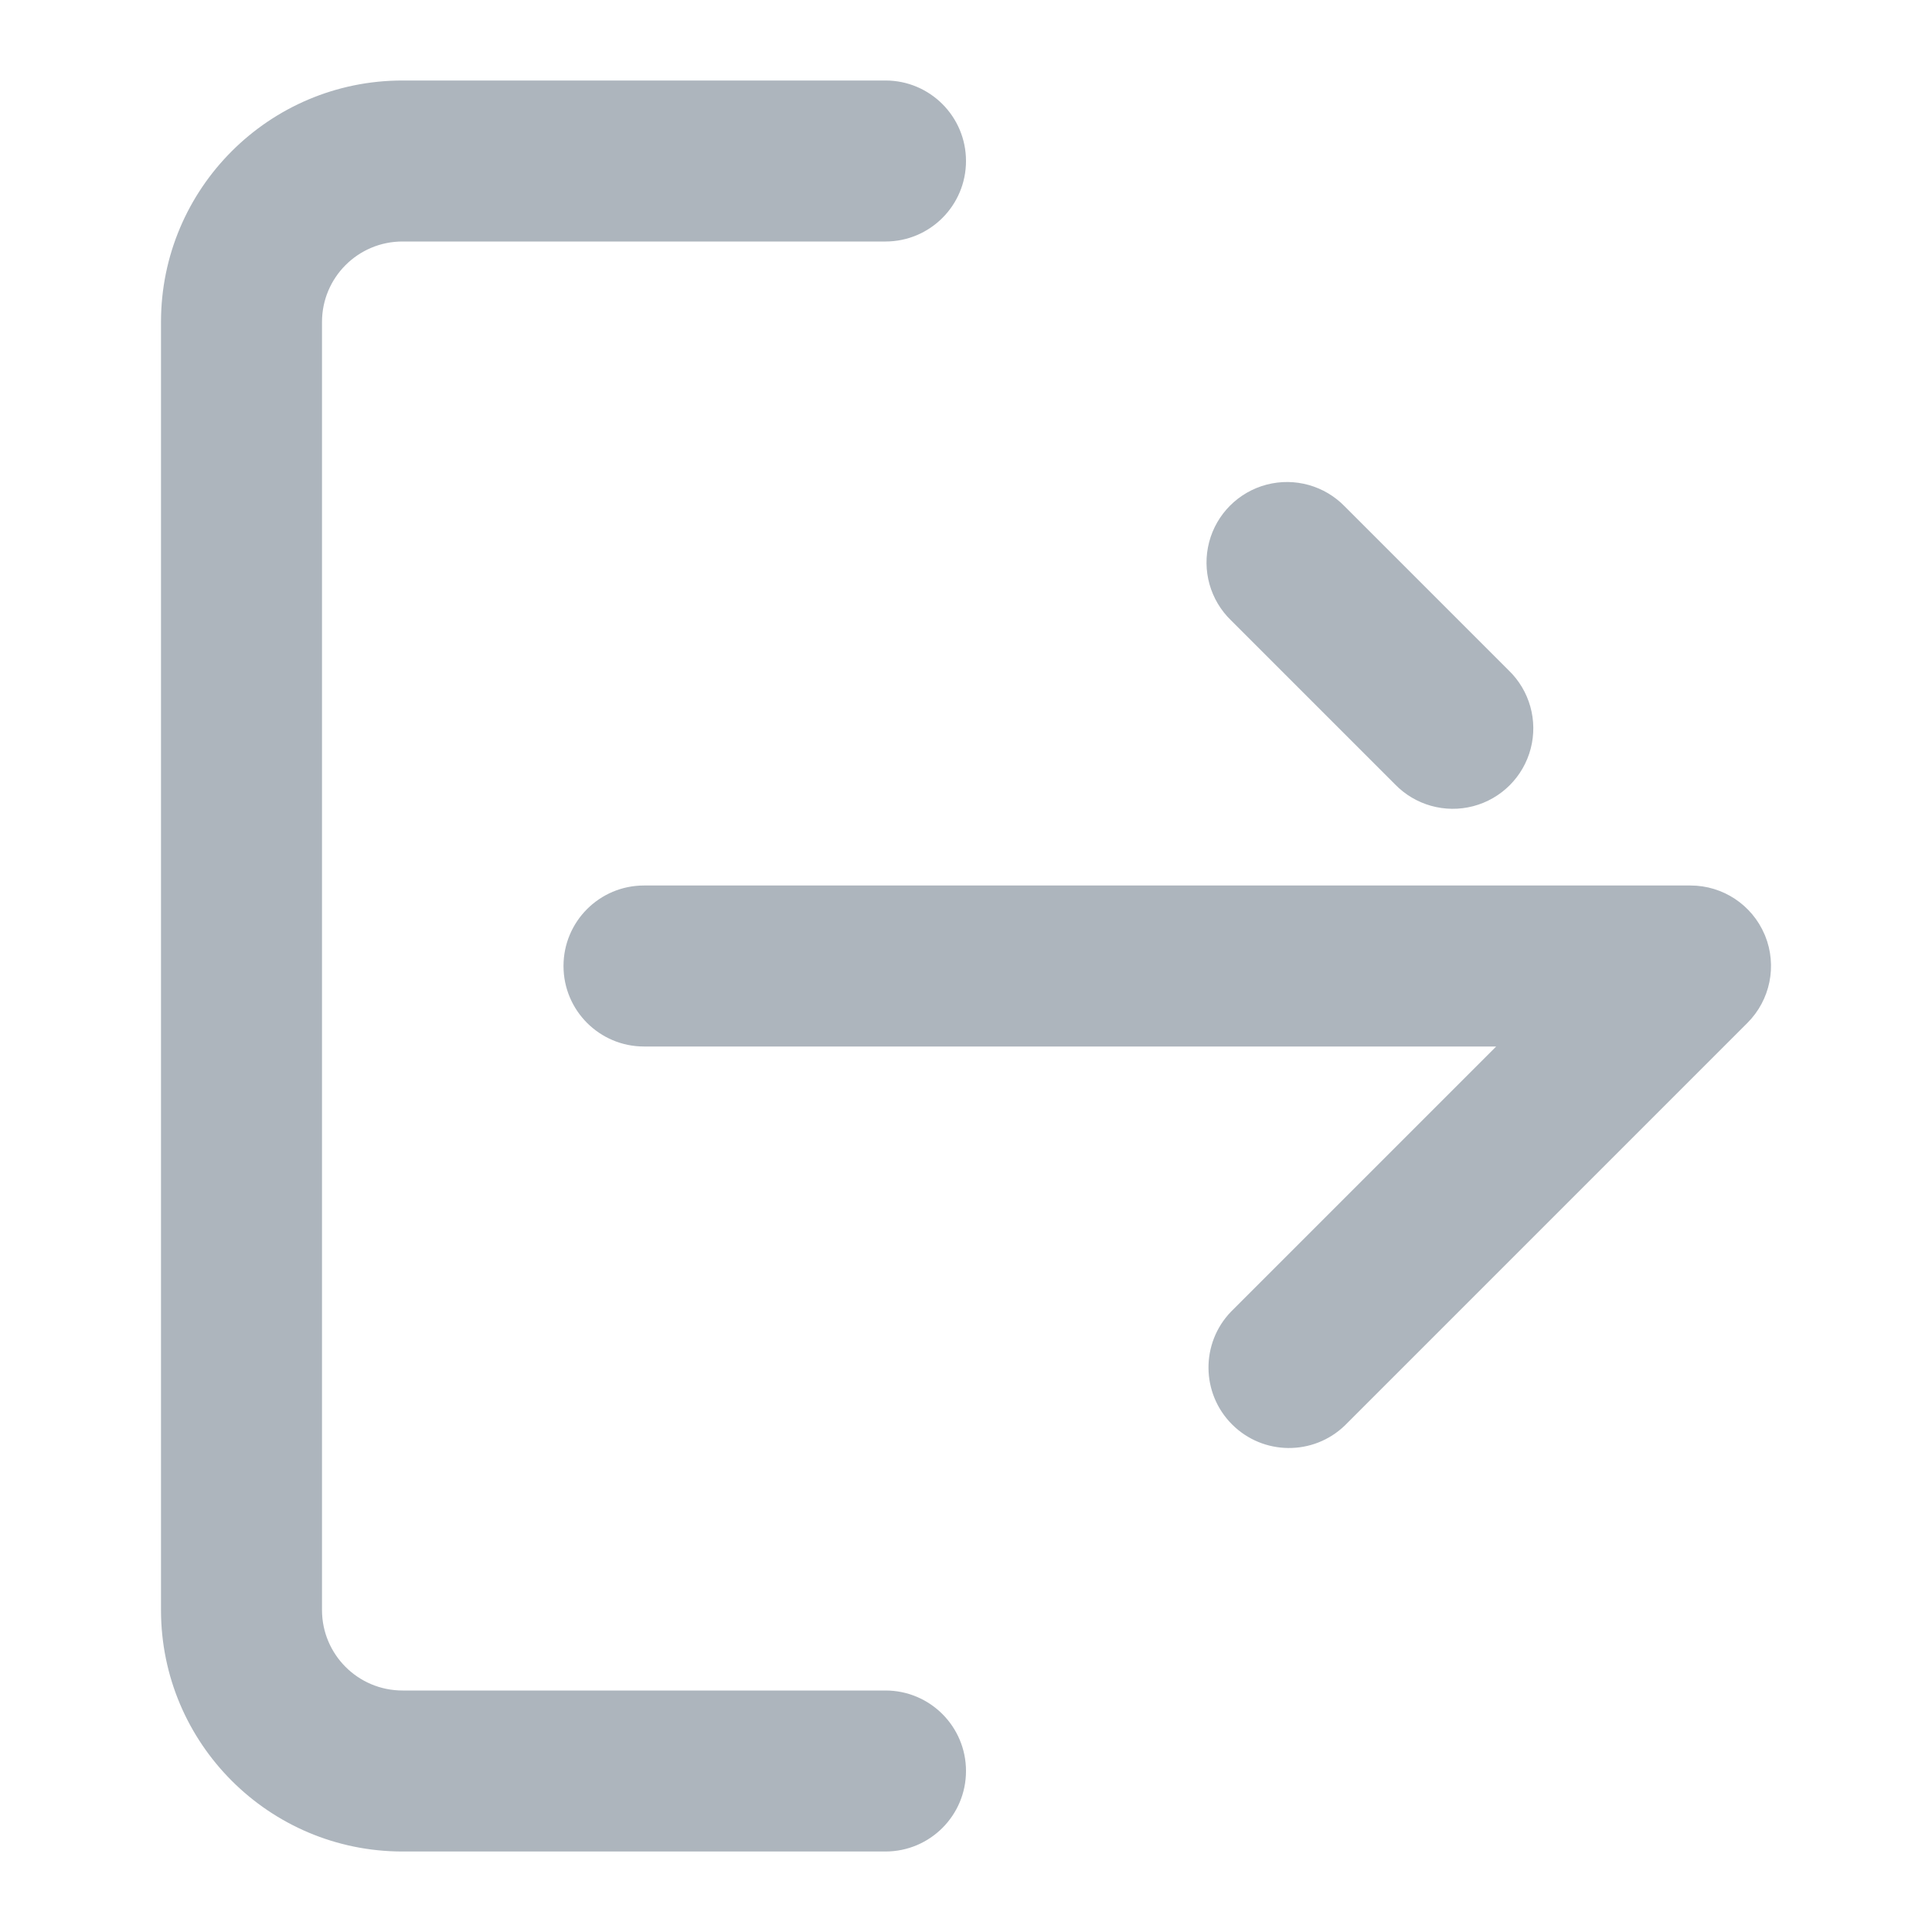
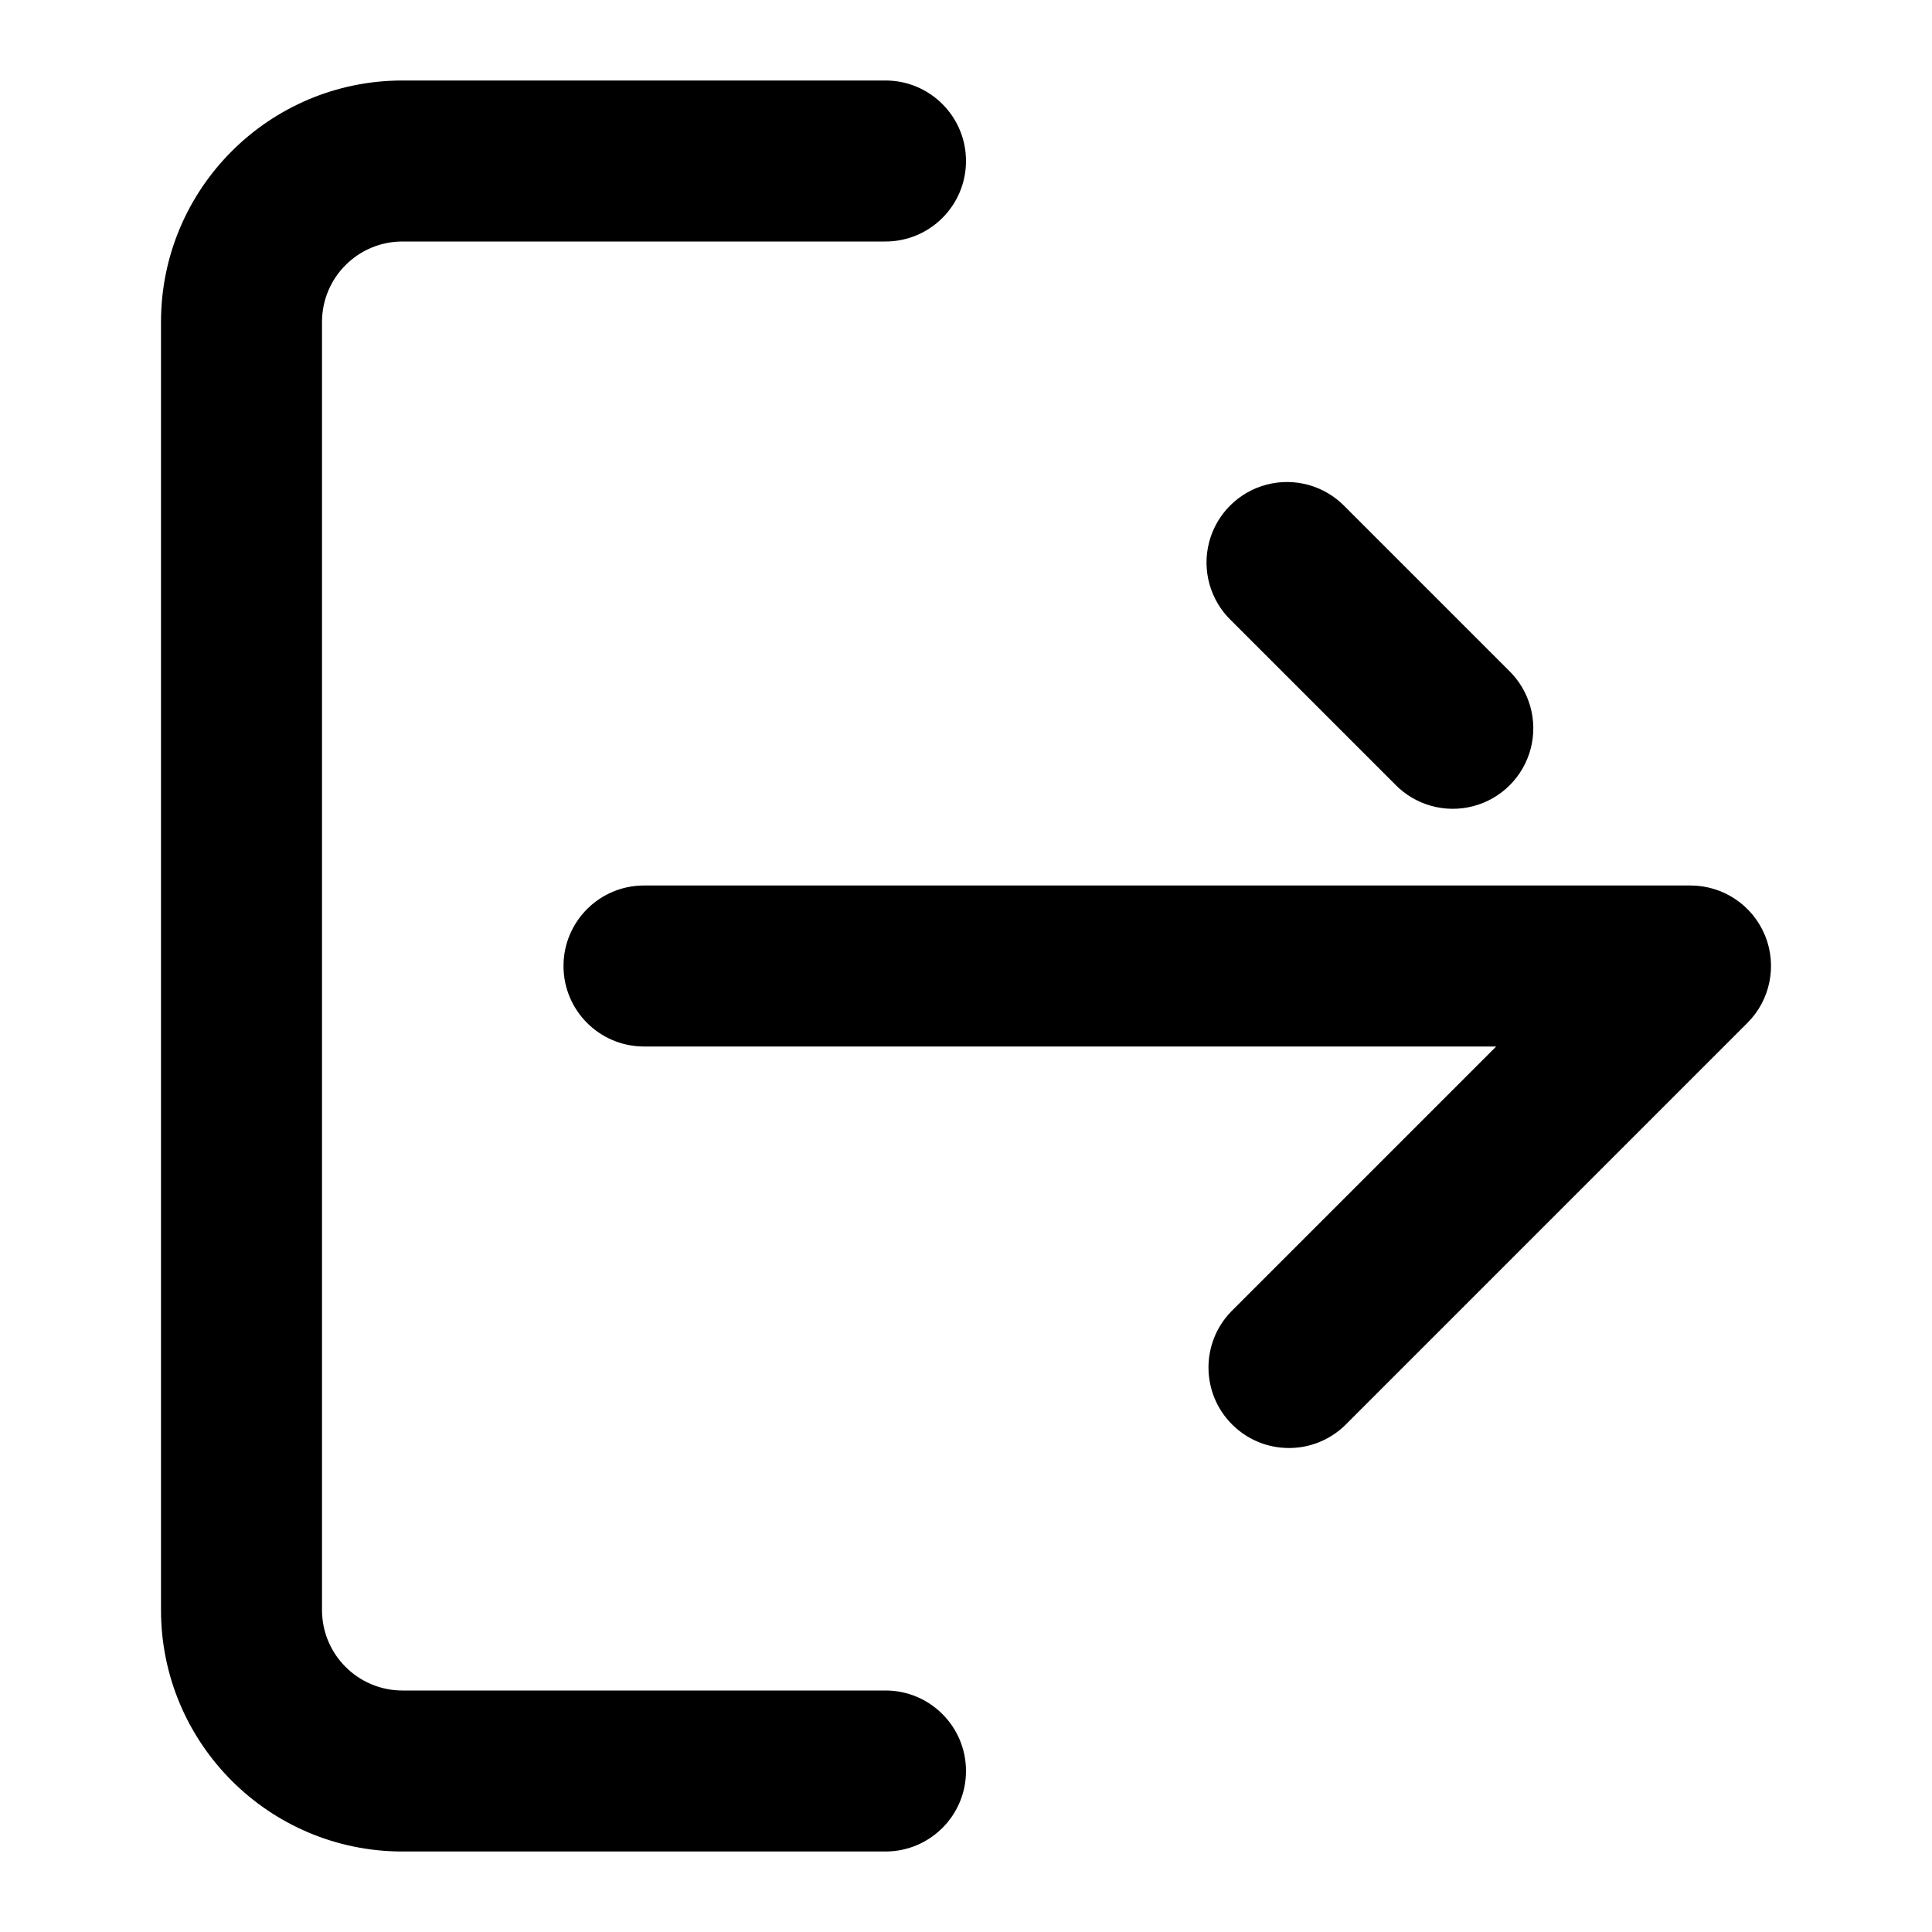
<svg xmlns="http://www.w3.org/2000/svg" width="24" height="24" viewBox="0 0 24 24">
-   <path d="M21.927 11.624a1 1 0 0 1-.22 1.083l-5 5a1 1 0 0 1-1.414-1.414L18.586 13H8a1 1 0 0 1 0-2h13a1 1 0 0 1 .921.61l.006.014zm-6.634-3.917a1 1 0 1 1 1.414-1.414l2.035 2.035a1 1 0 1 1-1.414 1.414l-2.035-2.035zM11 21a1 1 0 0 1 0 2H5a3 3 0 0 1-3-3V4a3 3 0 0 1 3-3h6a1 1 0 0 1 0 2H5a1 1 0 0 0-1 1v16a1 1 0 0 0 1 1h6z" fill="#ADB5BD" fill-rule="evenodd" />
+   <path d="M21.927 11.624a1 1 0 0 1-.22 1.083l-5 5a1 1 0 0 1-1.414-1.414L18.586 13H8a1 1 0 0 1 0-2h13a1 1 0 0 1 .921.61l.006.014zm-6.634-3.917a1 1 0 1 1 1.414-1.414l2.035 2.035a1 1 0 1 1-1.414 1.414l-2.035-2.035zM11 21a1 1 0 0 1 0 2H5a3 3 0 0 1-3-3V4a3 3 0 0 1 3-3h6a1 1 0 0 1 0 2H5a1 1 0 0 0-1 1v16a1 1 0 0 0 1 1h6z" />
</svg>
